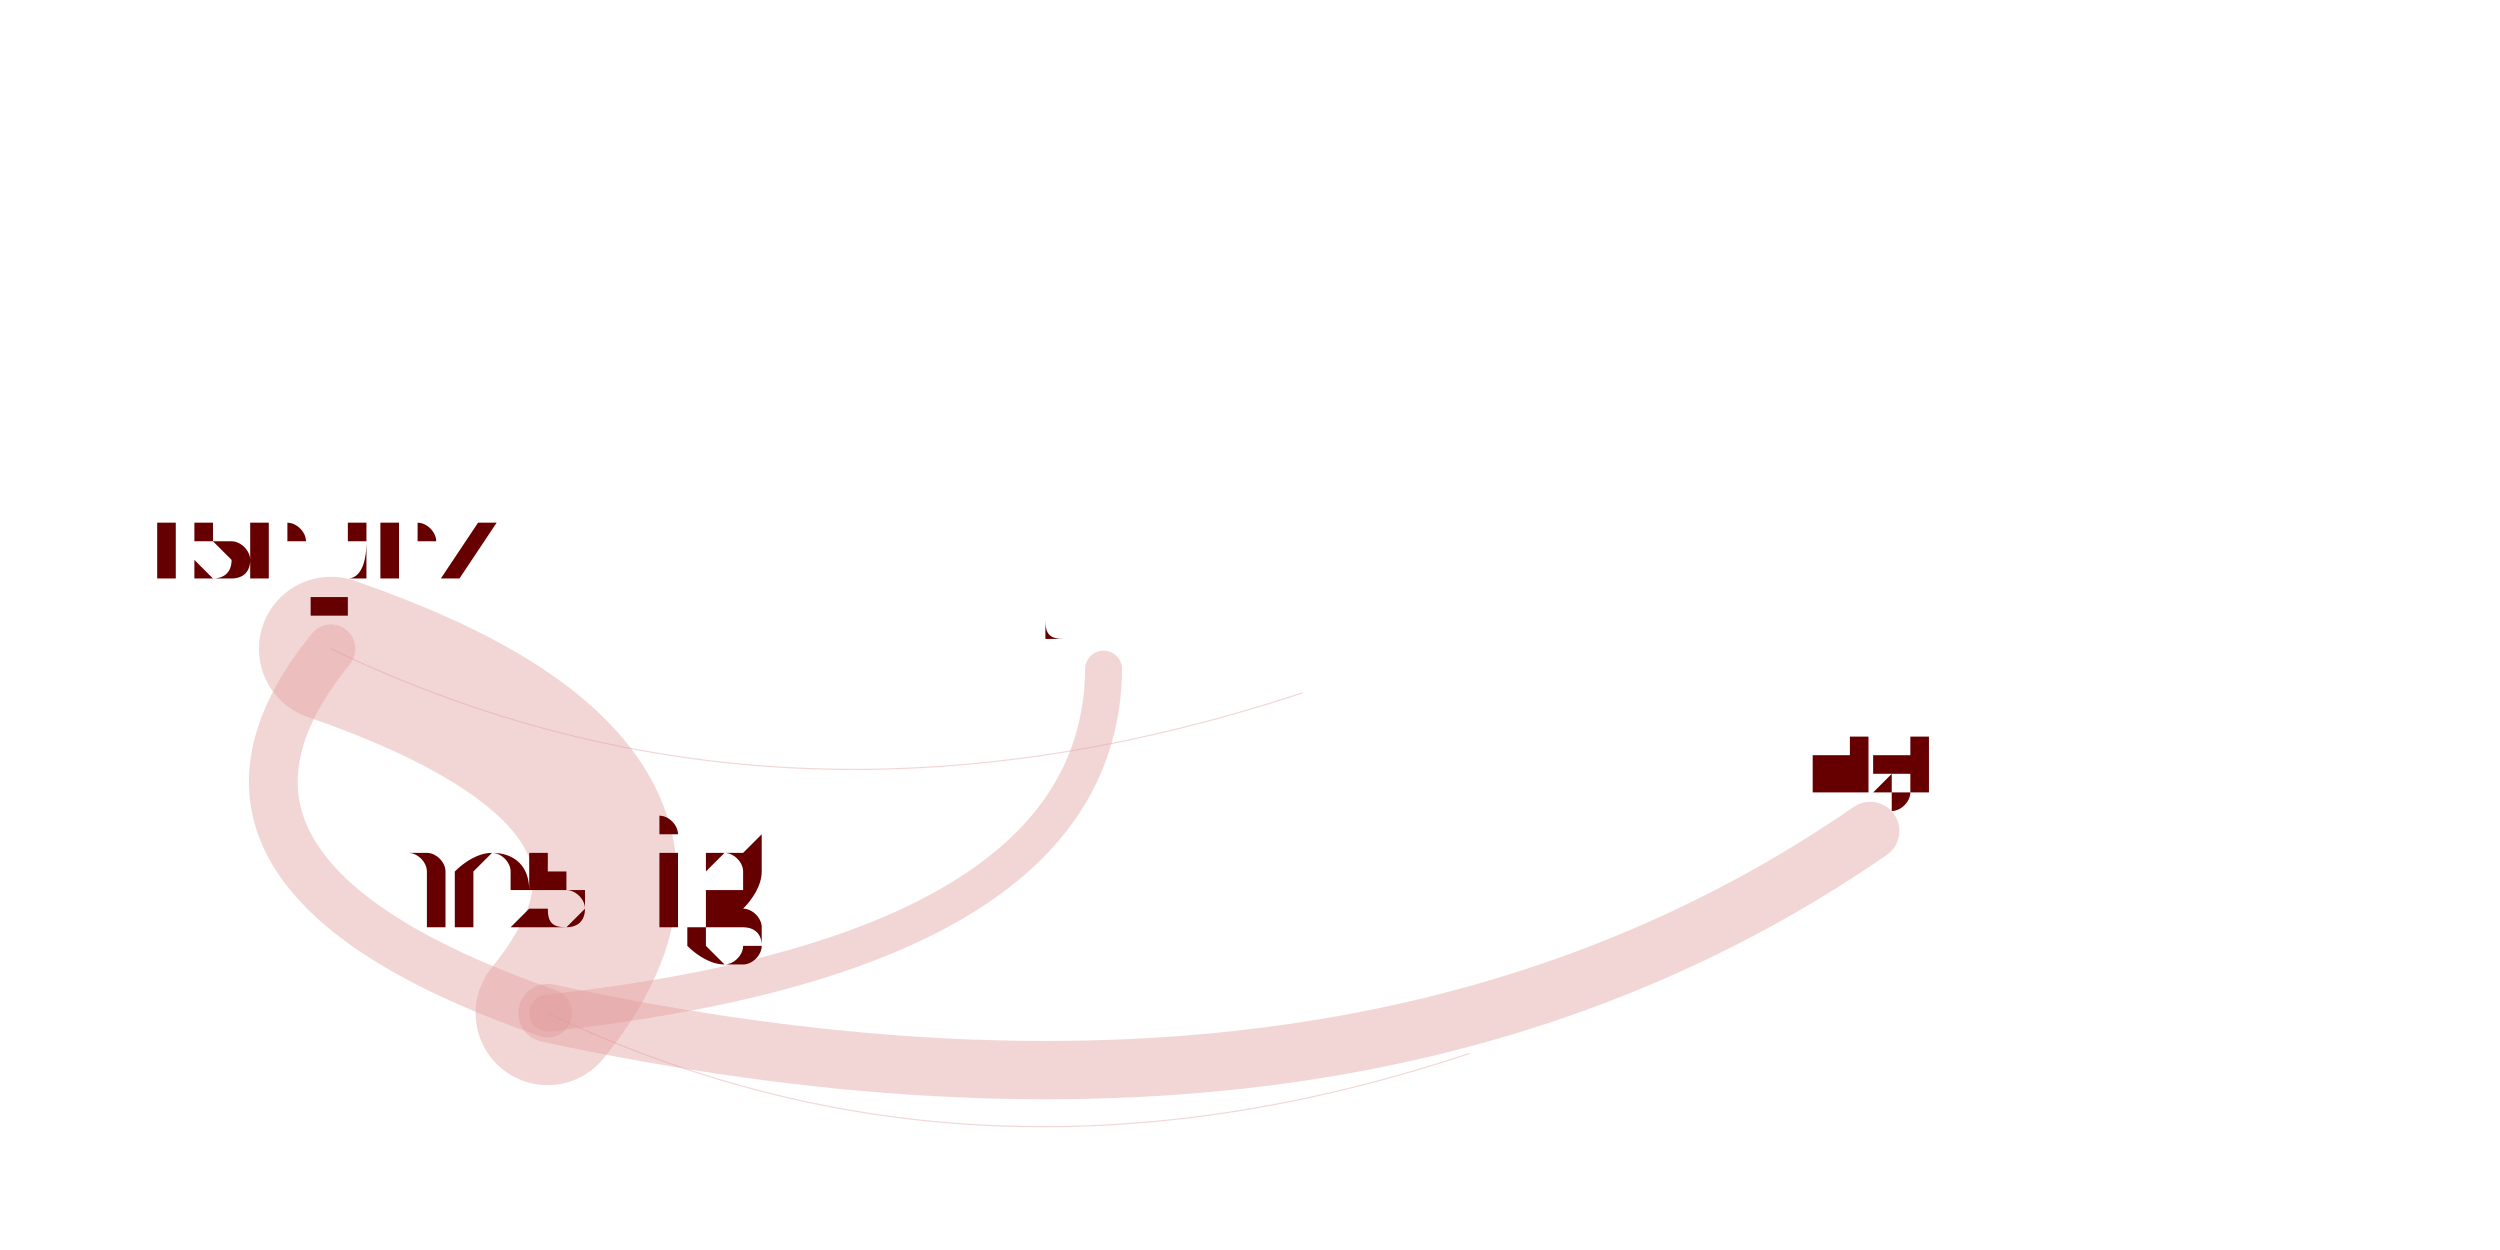
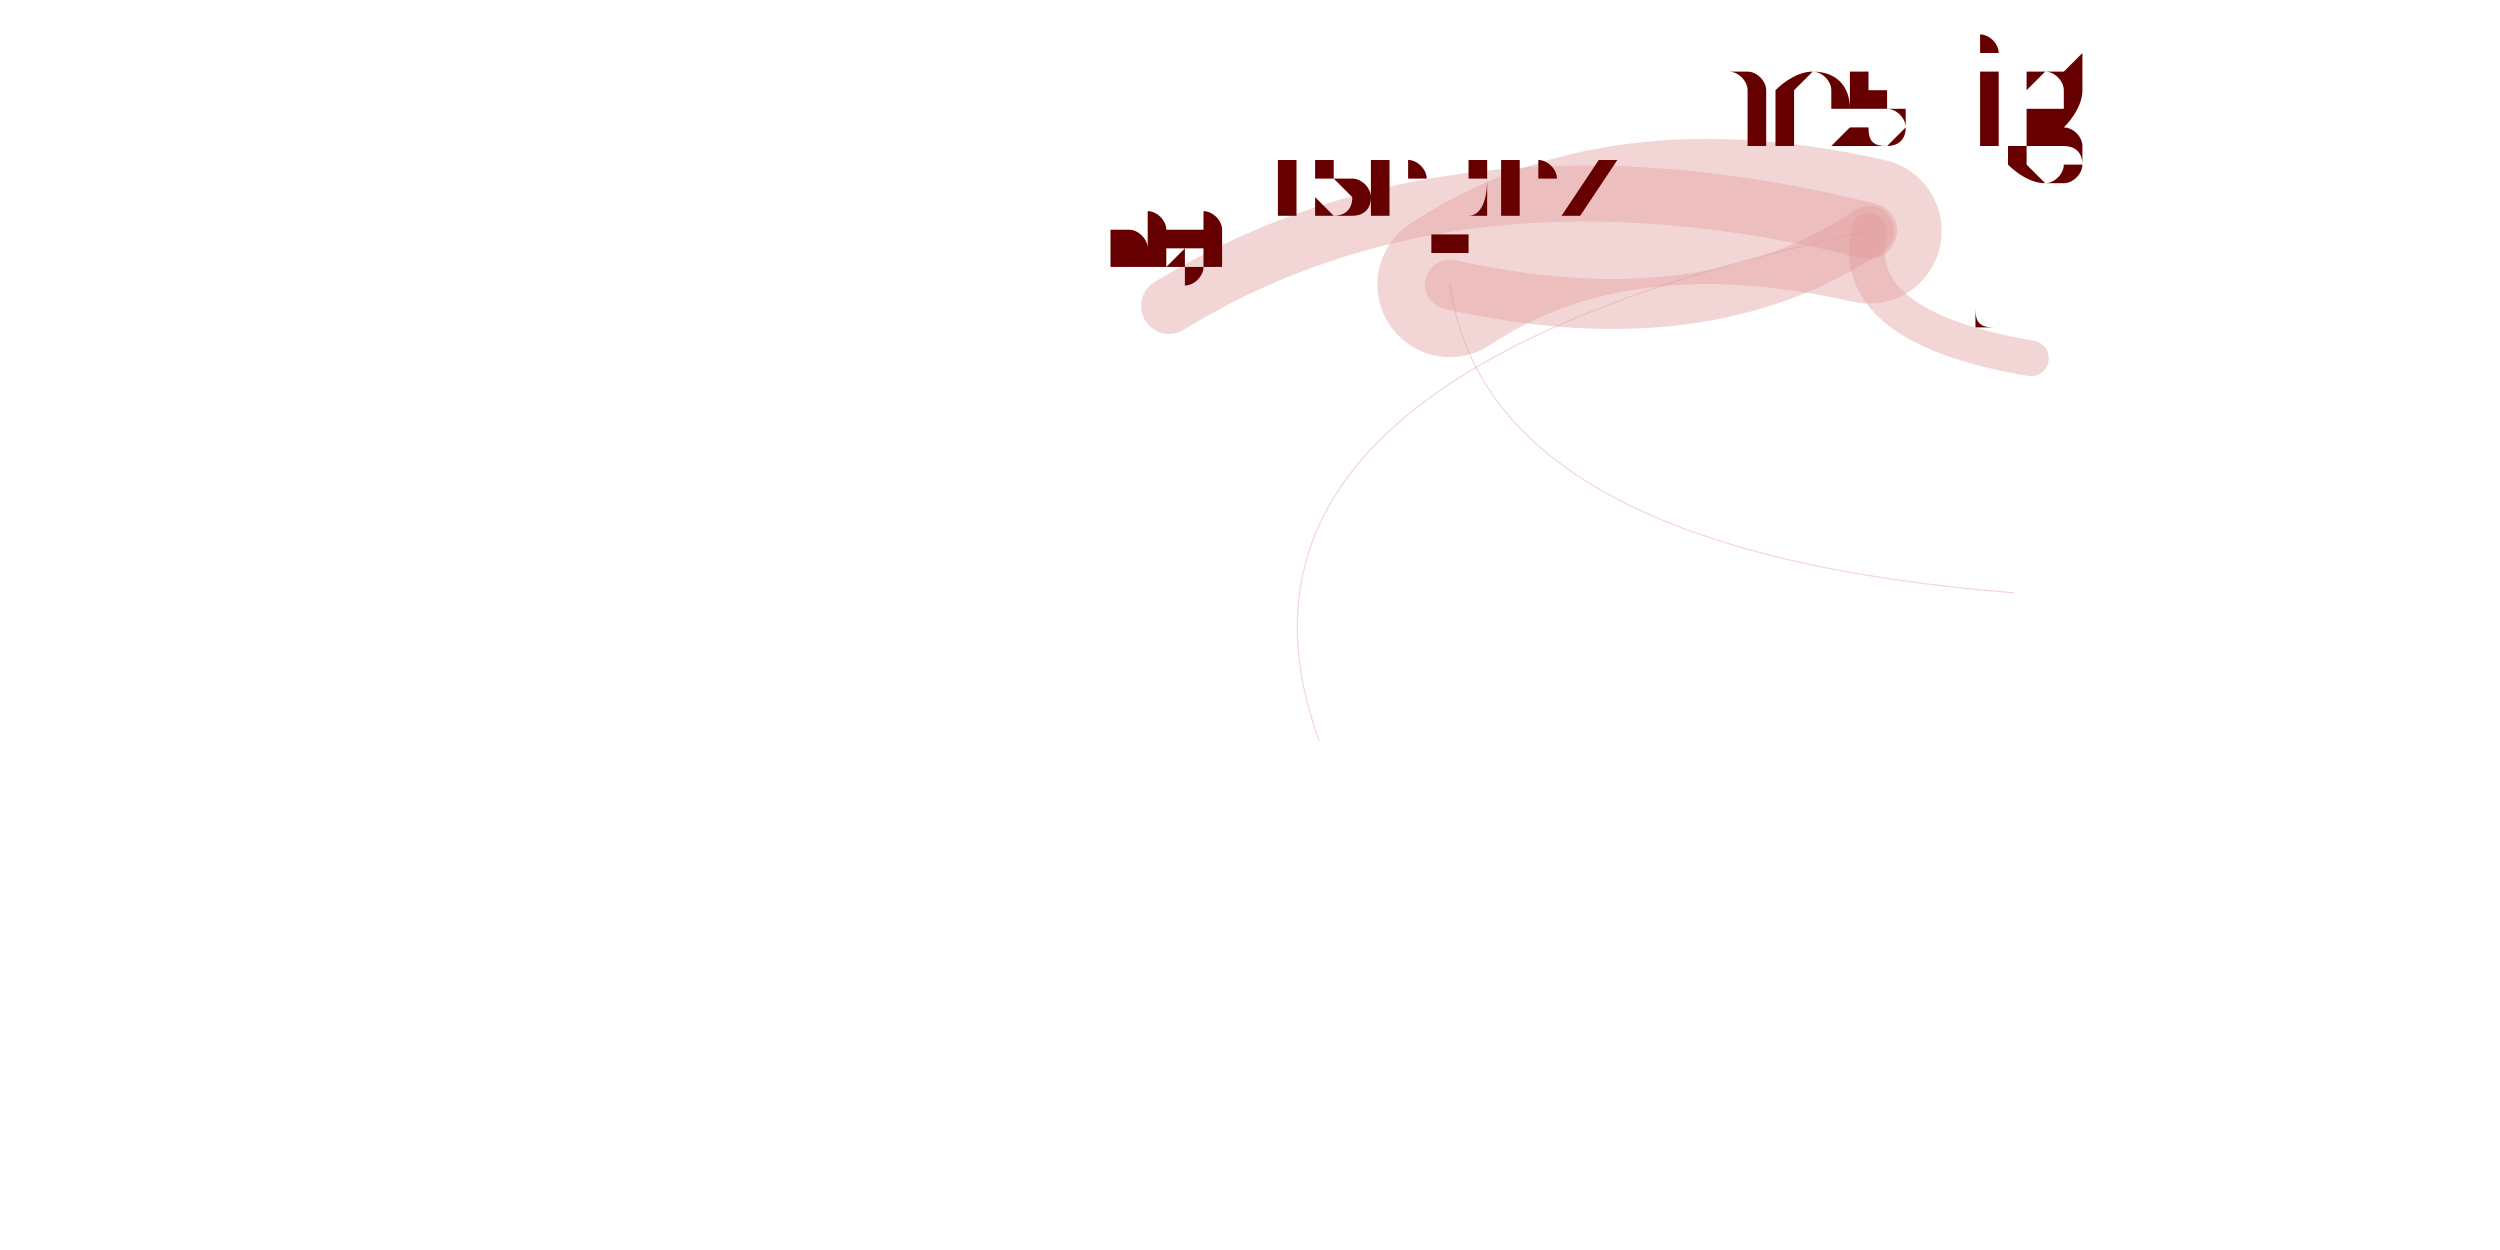
<svg xmlns="http://www.w3.org/2000/svg" width="4000" height="2000" viewBox="-0.025 -0.025 2.05 1.05">
  <style>
    path {
      fill: none;
      stroke-linecap: round;
      stroke-opacity: 0.4;
    }

    text {
      text-anchor: middle;
      alignment-baseline: hanging;
    }
  </style>
  <g opacity="0.4">
-     <path d="M0.410 0.826 Q0.564 0.636 0.228 0.520" stroke="hsl(0.0,100%,35%)" stroke-width="0.121" />
-     <path d="M0.410 0.826 Q0.875 0.775 0.877 0.537" stroke="hsl(0.0,100%,35%)" stroke-width="0.031" />
-     <path d="M0.410 0.826 Q1.088 0.972 1.521 0.673" stroke="hsl(0.0,100%,35%)" stroke-width="0.049" />
-     <path d="M0.410 0.826 Q0.770 0.998 1.184 0.860" stroke="hsl(0.0,100%,35%)" stroke-width="0.001" />
-     <path d="M0.228 0.520 Q0.074 0.709 0.410 0.826" stroke="hsl(0.0,100%,35%)" stroke-width="0.041" />
-     <path d="M0.228 0.520 Q0.606 0.702 1.044 0.557" stroke="hsl(0.0,100%,35%)" stroke-width="0.001" />
+     <path d="M1.520 0.169 Q1.307 0.121 1.168 0.214" stroke="hsl(0.0,100%,35%)" stroke-width="0.122" />
+     <path d="M1.520 0.169 Q1.502 0.250 1.656 0.276" stroke="hsl(0.0,100%,35%)" stroke-width="0.03" />
+     <path d="M1.520 0.169 Q1.175 0.083 0.932 0.232" stroke="hsl(0.0,100%,35%)" stroke-width="0.047" />
+     <path d="M1.520 0.169 Q0.946 0.290 1.058 0.597" stroke="hsl(0.0,100%,35%)" stroke-width="0.001" />
+     <path d="M1.168 0.214 Q1.381 0.262 1.520 0.169" stroke="hsl(0.0,100%,35%)" stroke-width="0.042" />
+     <path d="M1.168 0.214 Q1.199 0.438 1.642 0.473" stroke="hsl(0.0,100%,35%)" stroke-width="0.001" />
  </g>
-   <text x="0.410" y="0.755" font-size="0.141" fill="hsl(0.0,100%,20%)">thestig</text>
-   <text x="0.228" y="0.462" font-size="0.116" fill="hsl(0.0,100%,20%)">tsepez</text>
-   <text x="0.877" y="0.512" font-size="0.05" fill="hsl(0.0,100%,20%)">drott</text>
-   <text x="1.521" y="0.641" font-size="0.063" fill="hsl(0.0,100%,20%)">nigi</text>
-   <text x="1.184" y="0.855" font-size="0.01" fill="hsl(0.0,100%,20%)">bungeman</text>
-   <text x="1.044" y="0.552" font-size="0.01" fill="hsl(0.0,100%,20%)">thakis</text>
+   <text x="1.520" y="0.098" font-size="0.141" fill="hsl(0.0,100%,20%)">thestig</text>
+   <text x="1.168" y="0.156" font-size="0.116" fill="hsl(0.0,100%,20%)">tsepez</text>
+   <text x="1.656" y="0.251" font-size="0.05" fill="hsl(0.0,100%,20%)">drott</text>
+   <text x="0.932" y="0.201" font-size="0.062" fill="hsl(0.0,100%,20%)">nigi</text>
+   <text x="1.058" y="0.591" font-size="0.01" fill="hsl(0.0,100%,20%)">bungeman</text>
+   <text x="1.642" y="0.467" font-size="0.01" fill="hsl(0.0,100%,20%)">thakis</text>
</svg>
